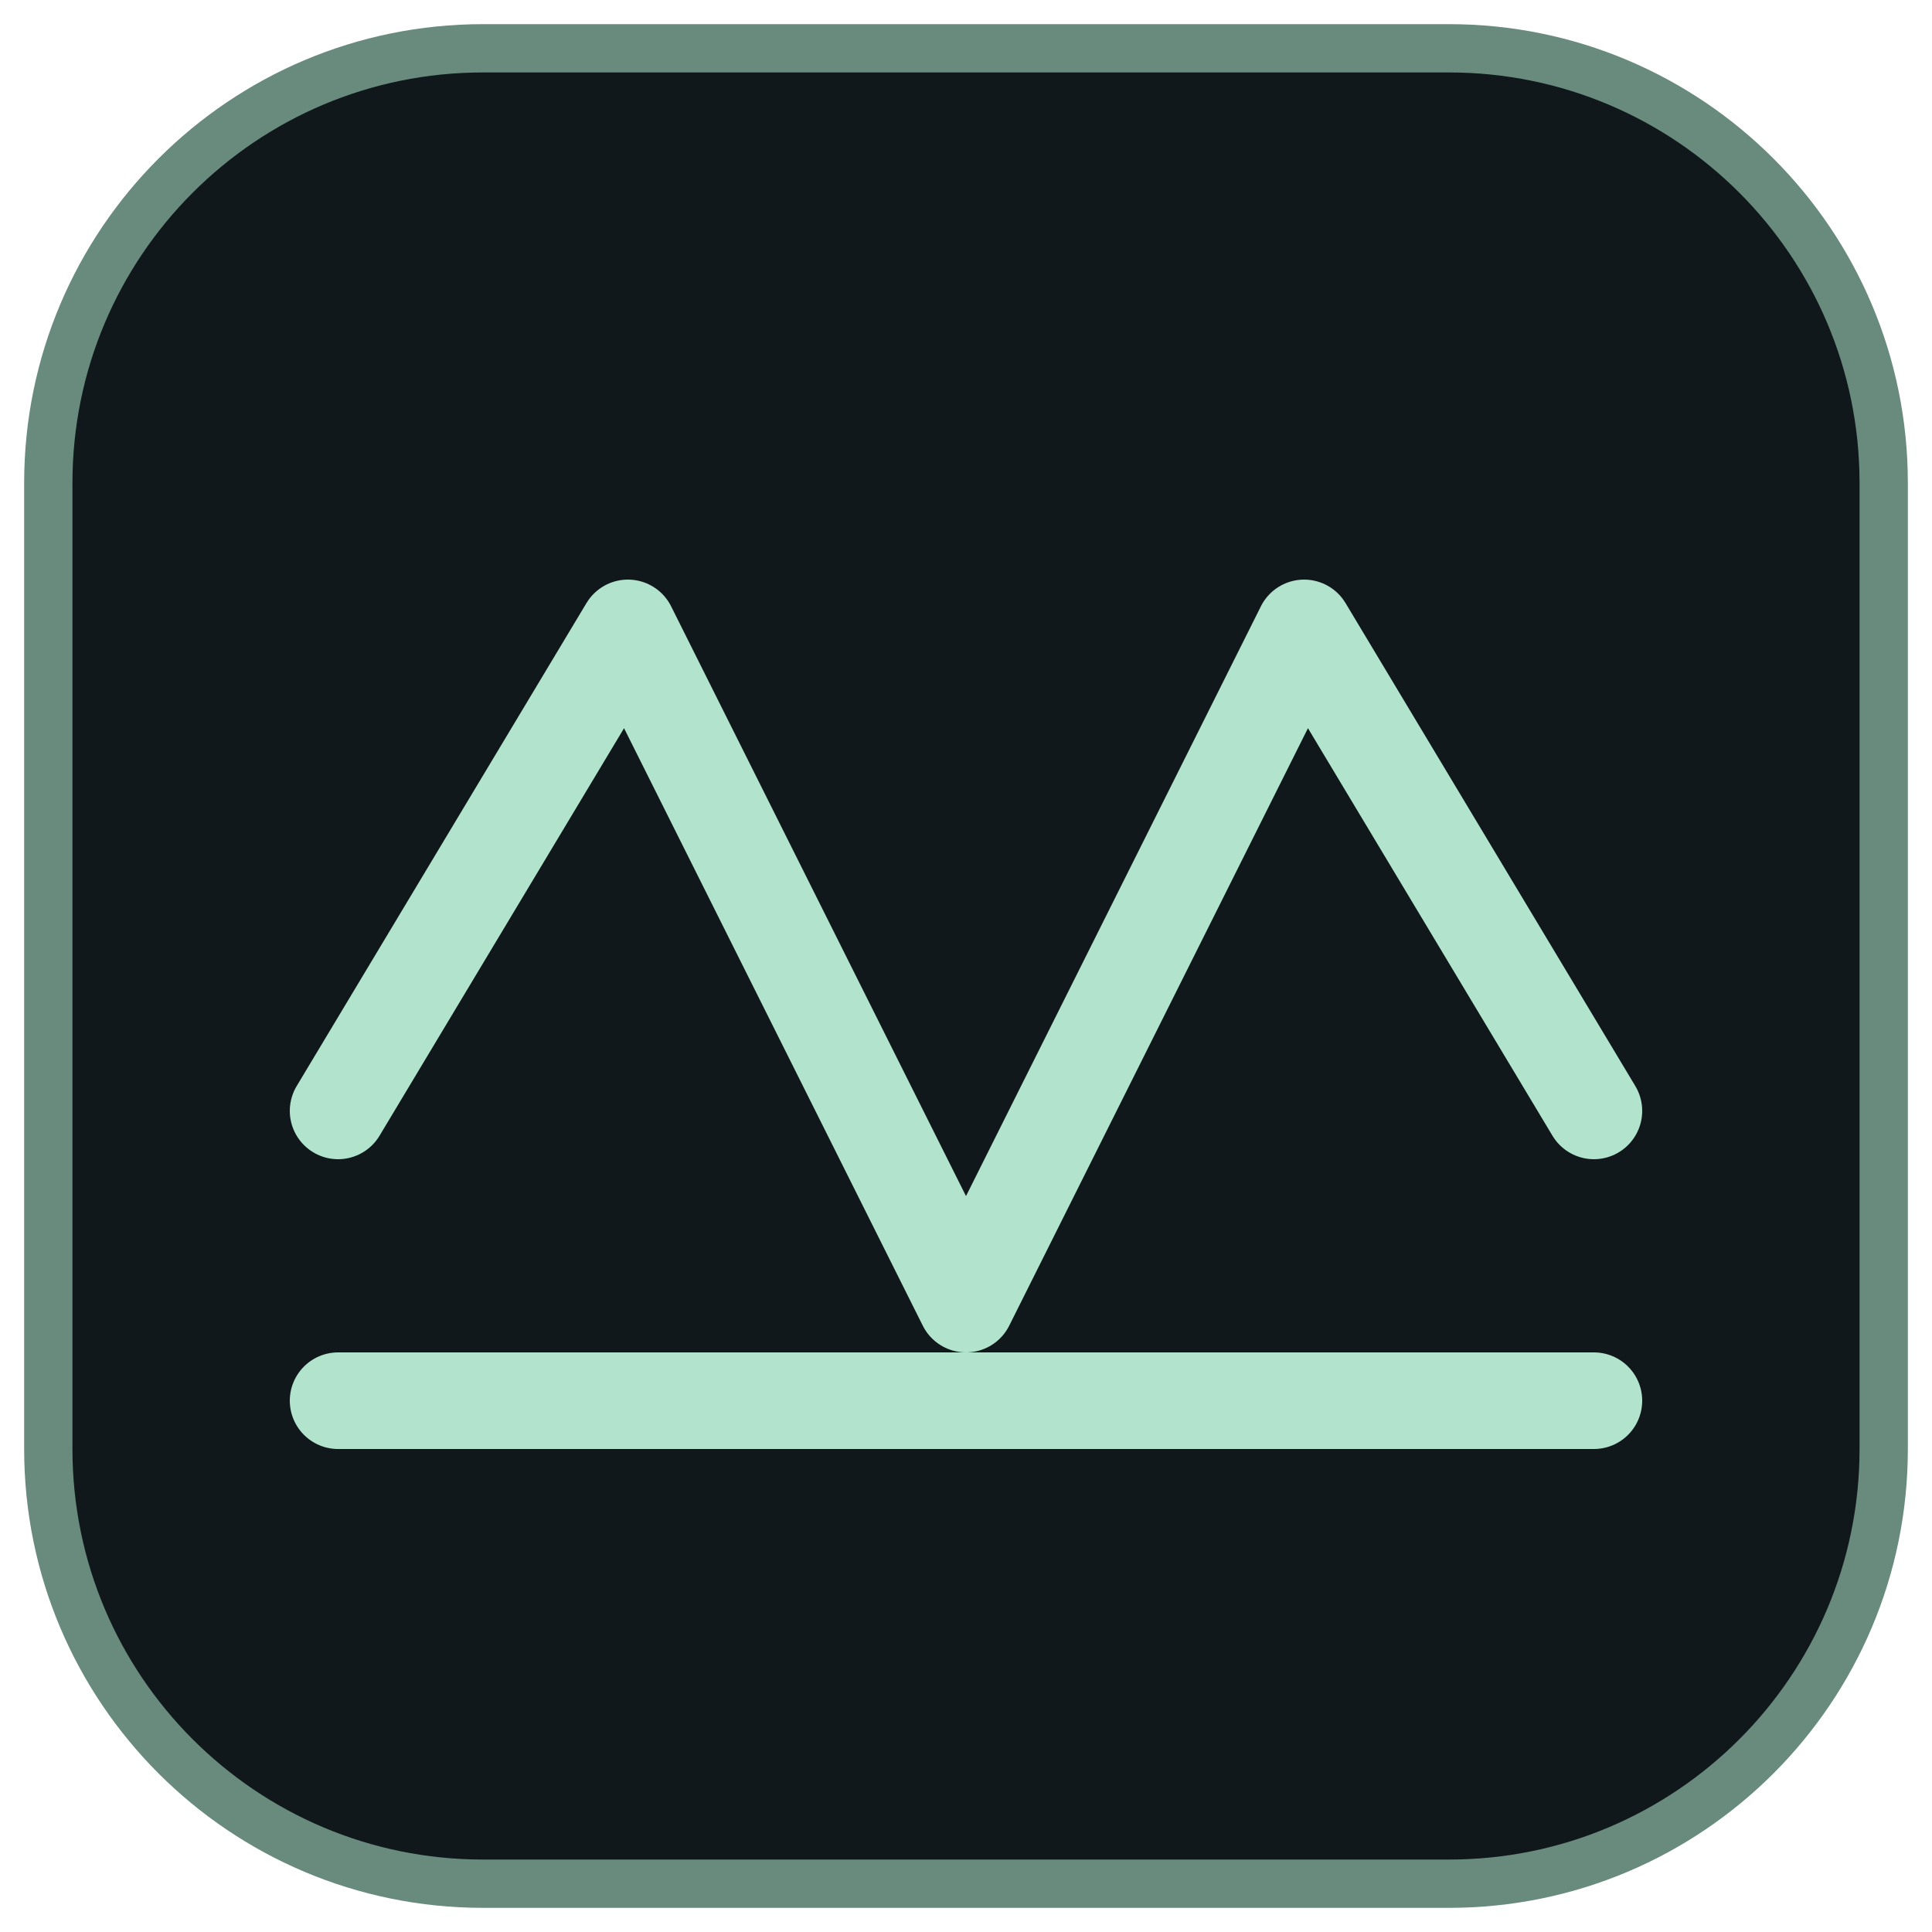
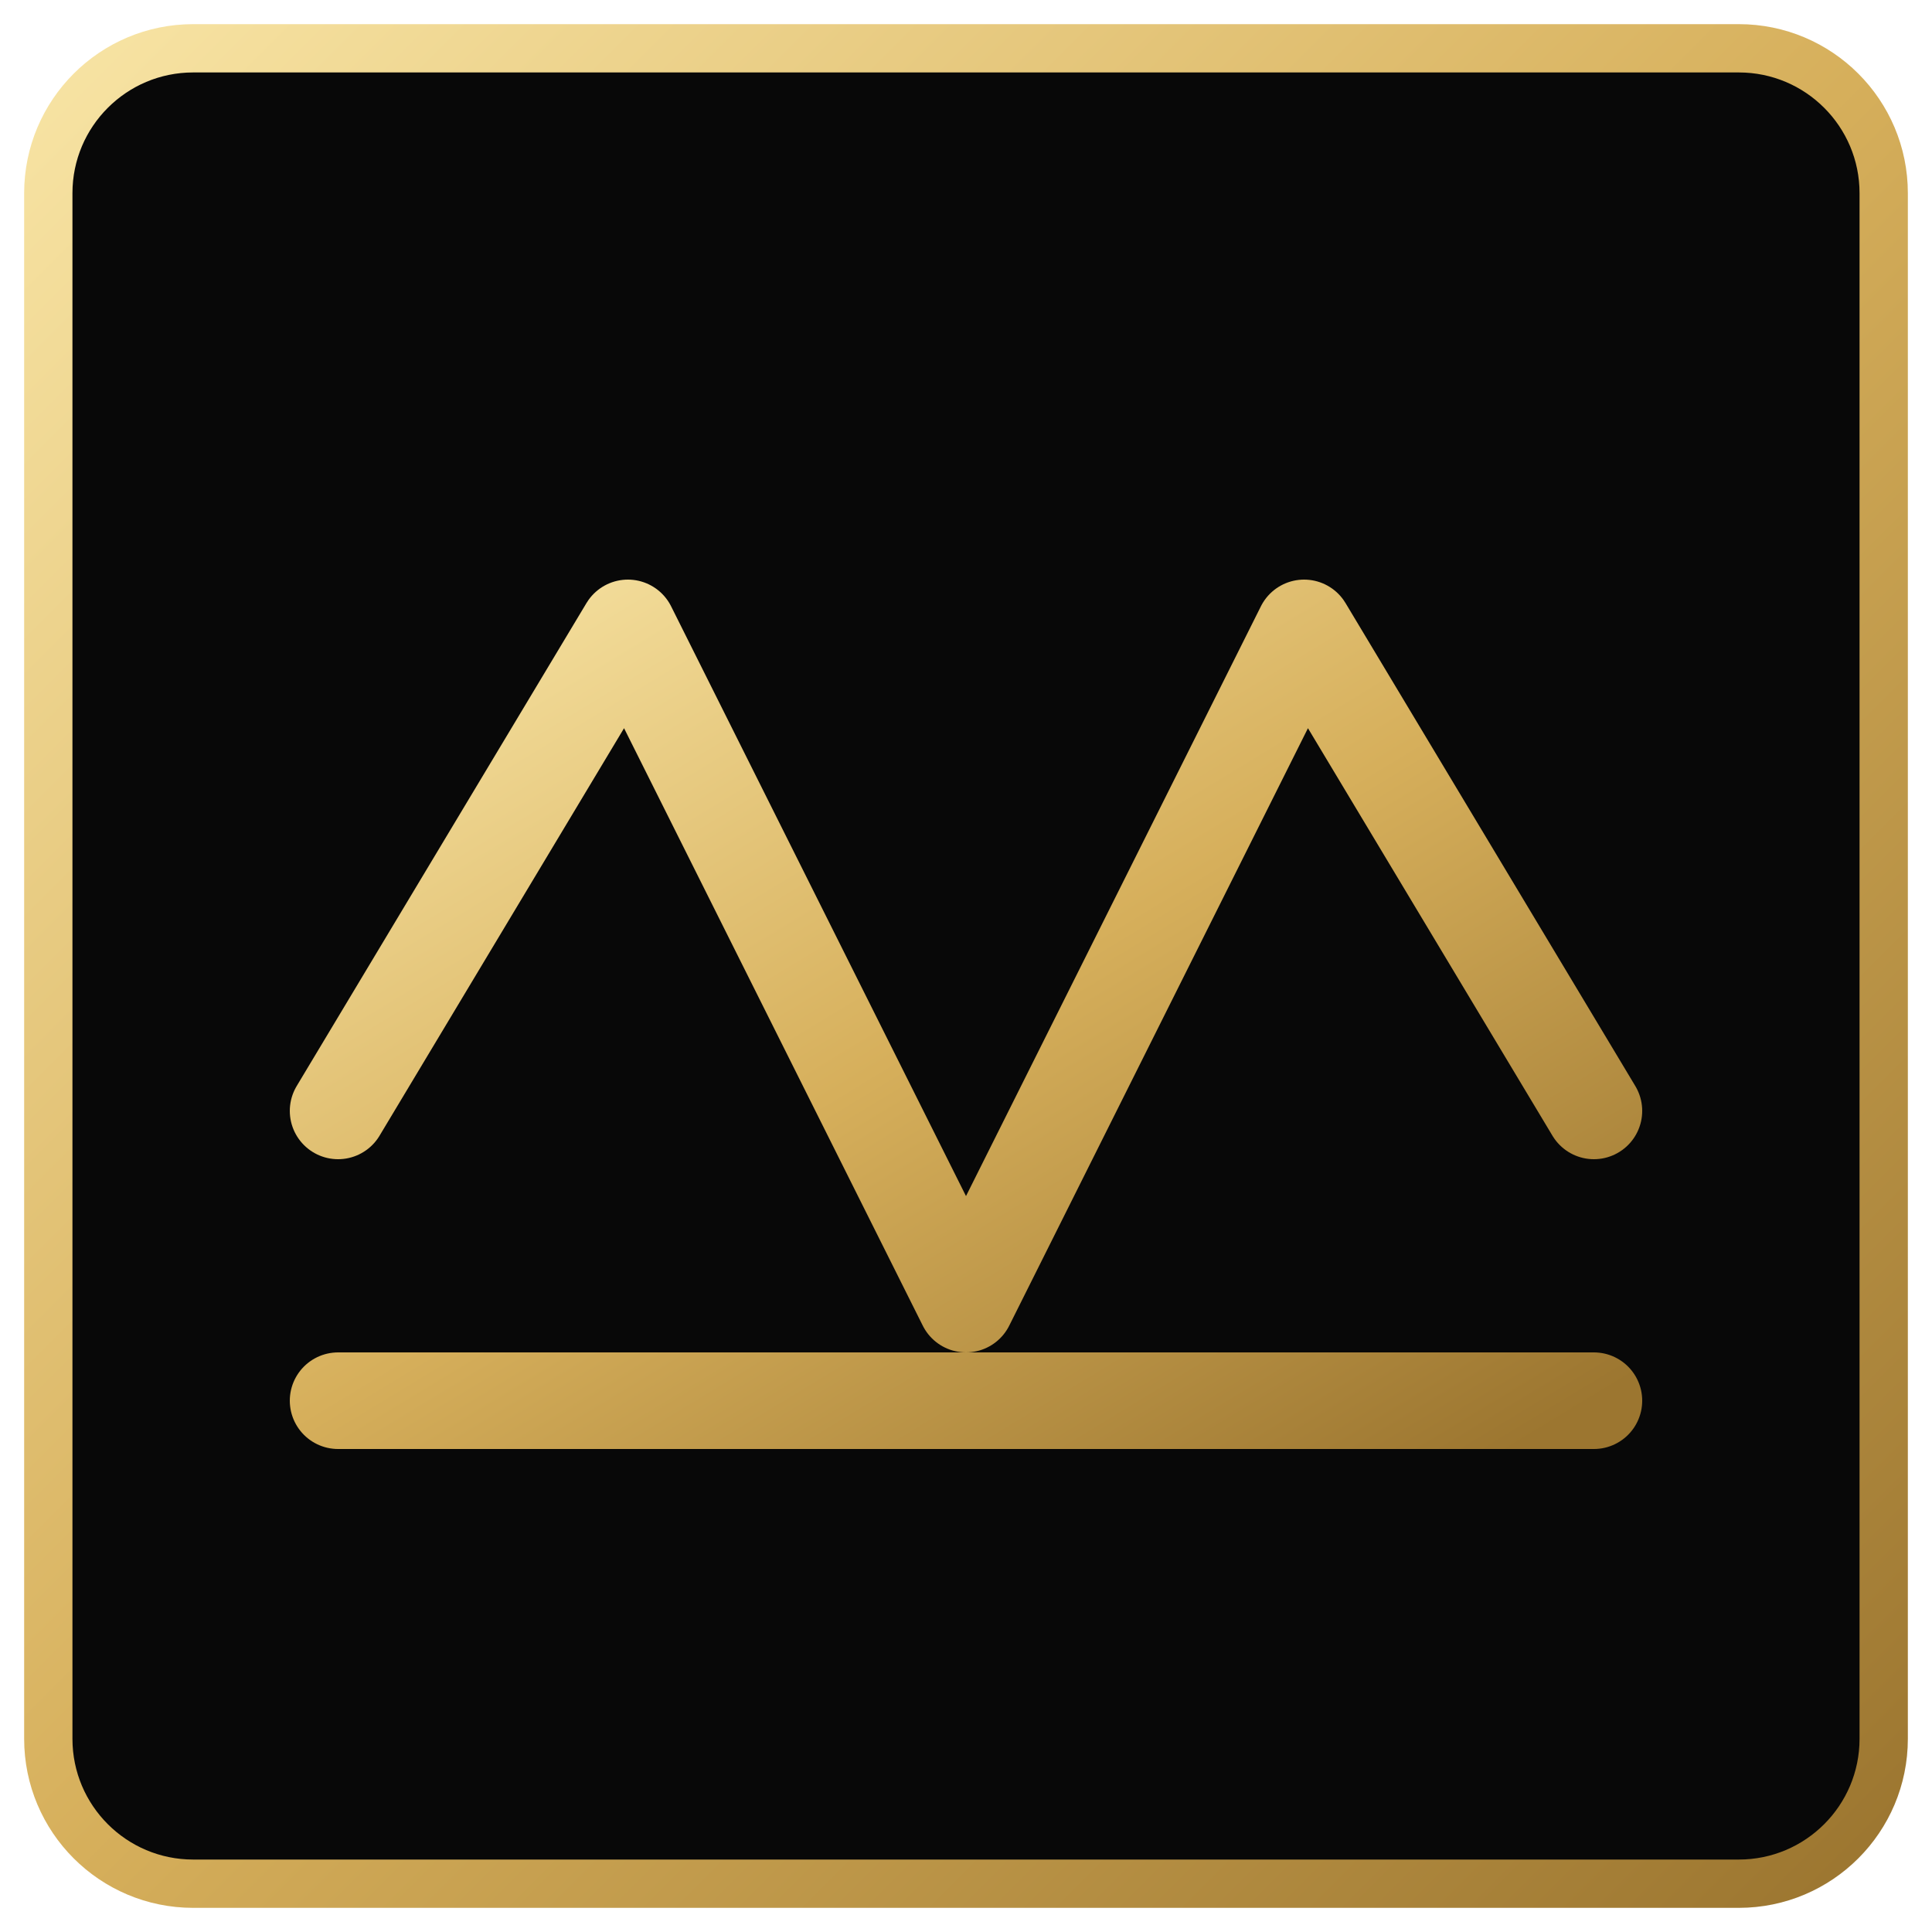
<svg xmlns="http://www.w3.org/2000/svg" viewBox="0 0 40 40">
-   <rect x="1" y="1" width="38" height="38" rx="9" fill="#10181b" stroke="#698b7d" />
-   <path d="M7 23 13 13l7 14 7-14 6 10M7 29h26" fill="none" stroke="#b2e4cd" stroke-width="2" stroke-linecap="round" stroke-linejoin="round" />
+   <defs>
+     <linearGradient id="g" x1="0" y1="0" x2="1" y2="1">
+       <stop offset="0" stop-color="#f7e3a3" />
+       <stop offset=".5" stop-color="#d6af5b" />
+       <stop offset="1" stop-color="#9c7630" />
+     </linearGradient>
+   </defs>
+   <rect x="1" y="1" width="38" height="38" rx="3" fill="#080808" stroke="url(#g)" />
+   <path d="M7 23 13 13l7 14 7-14 6 10M7 29h26" fill="none" stroke="url(#g)" stroke-width="2" stroke-linecap="round" stroke-linejoin="round" />
</svg>
